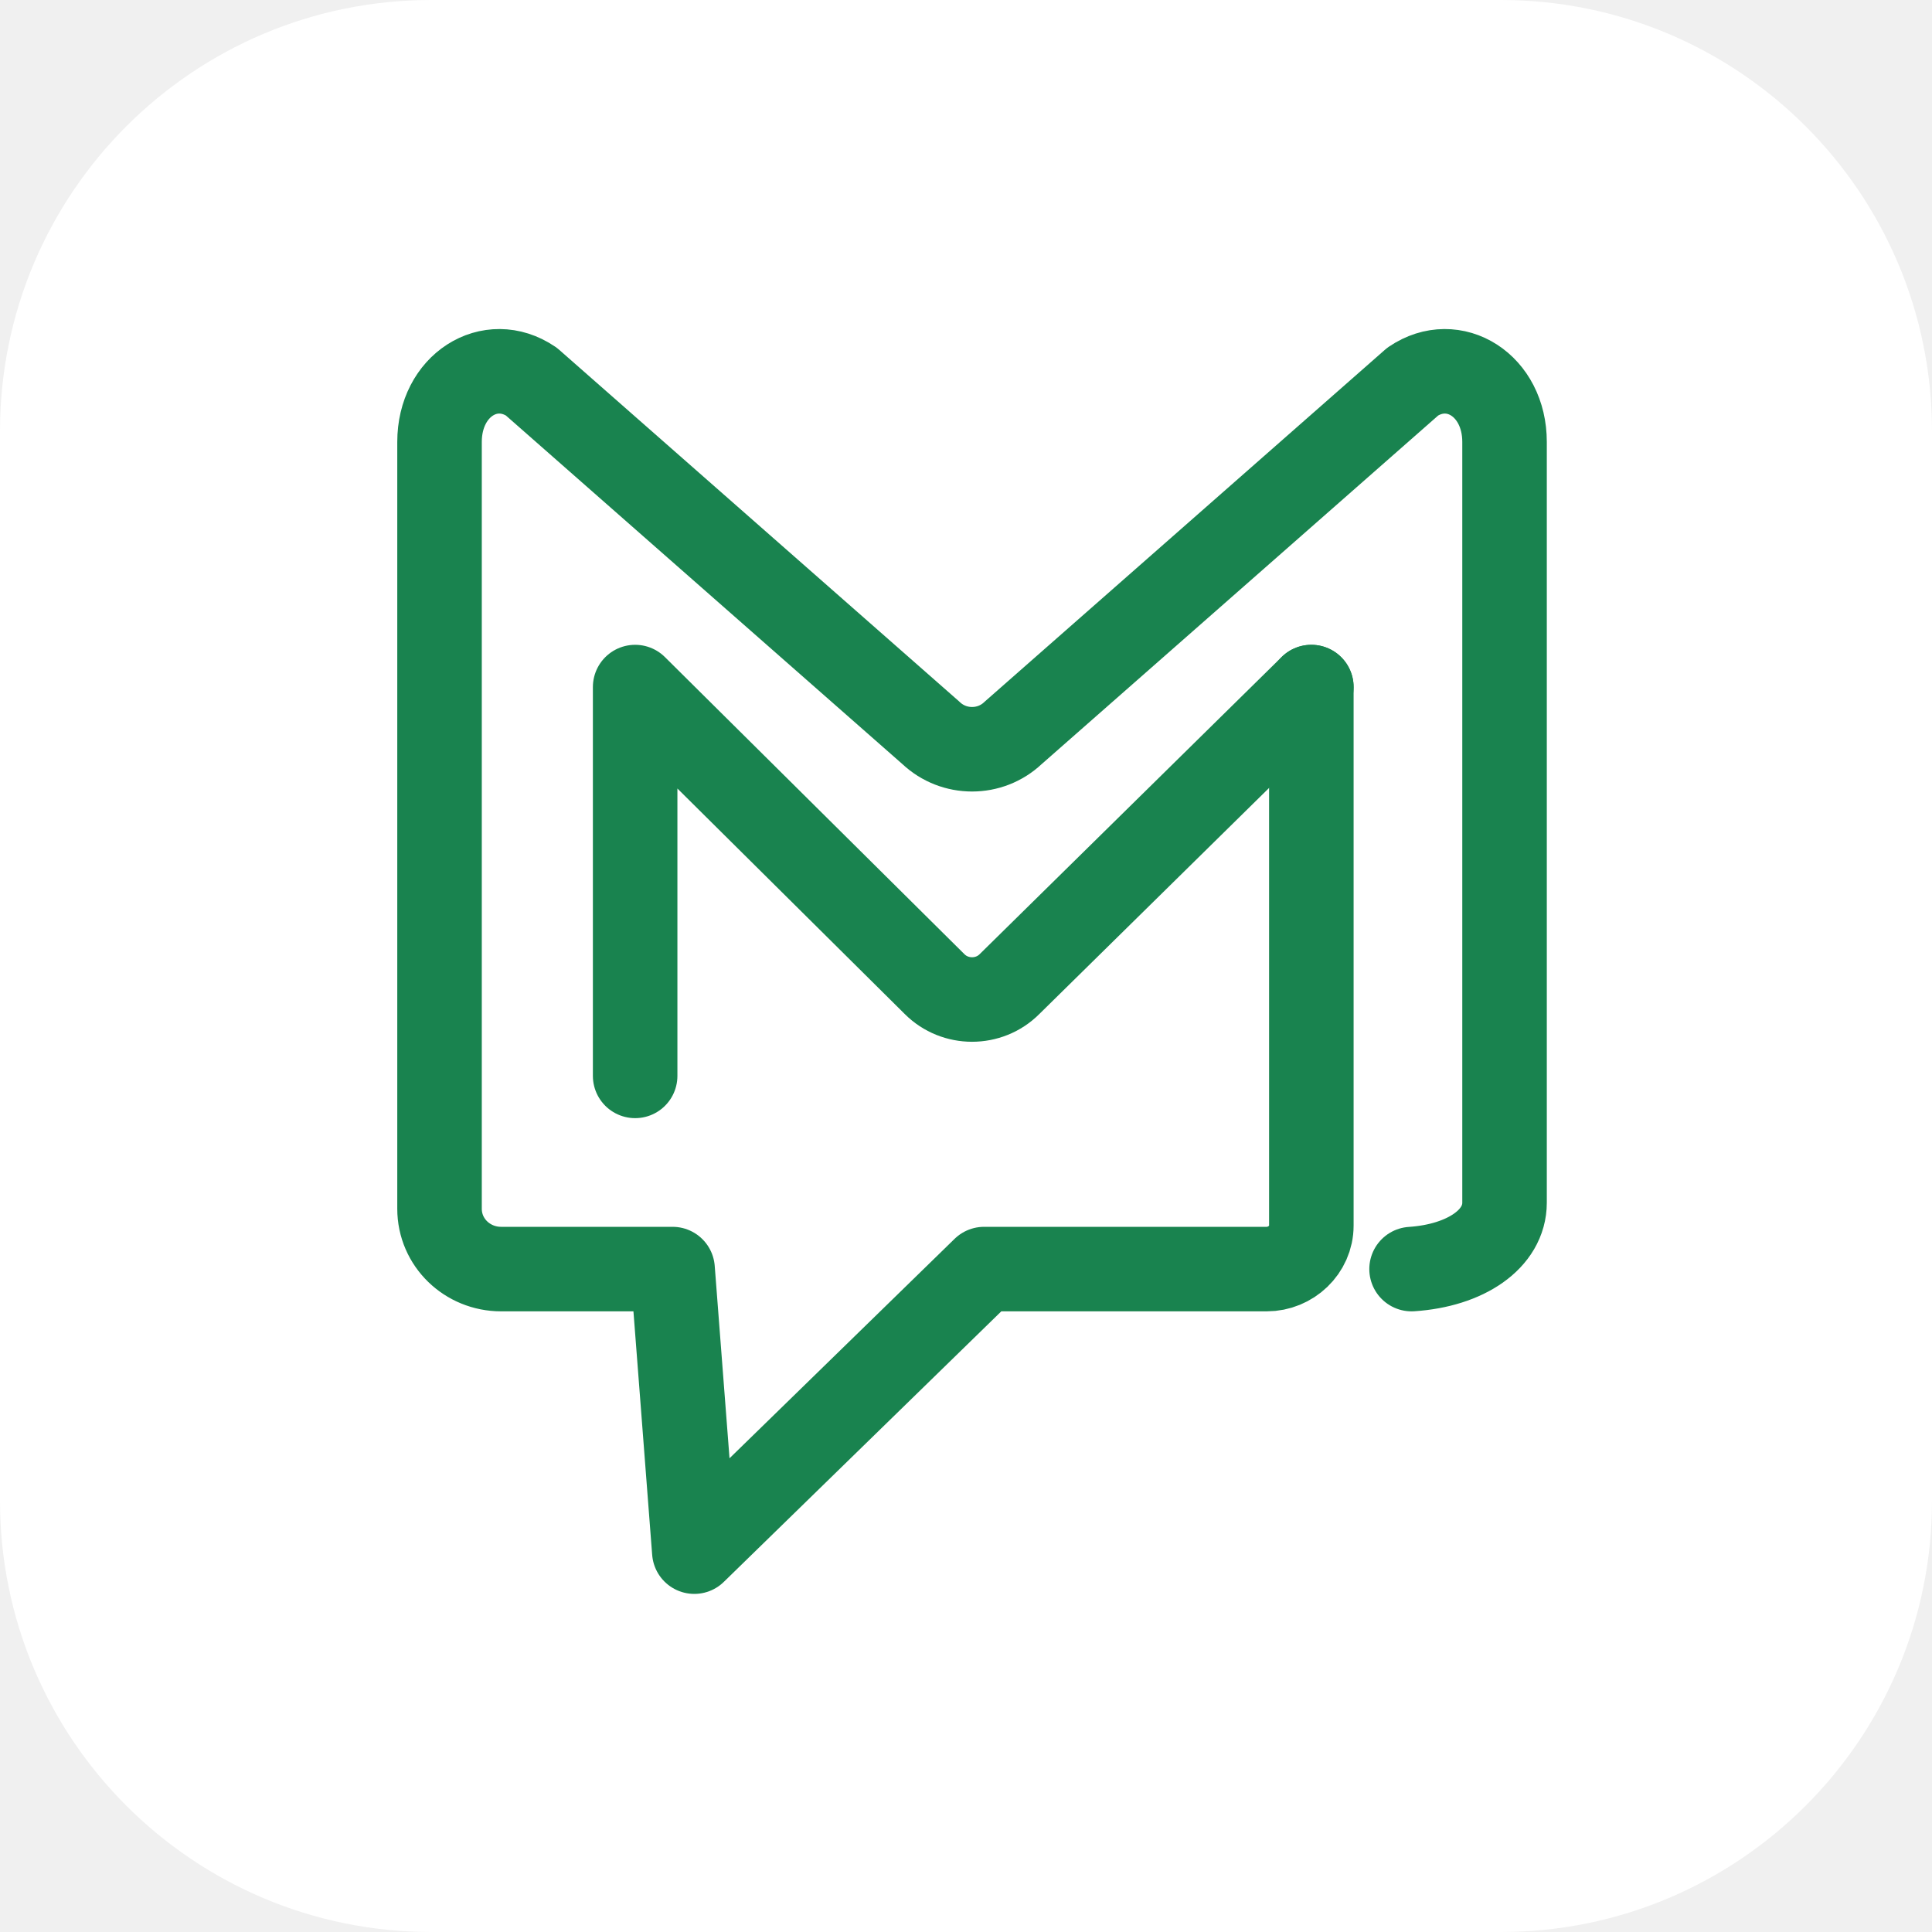
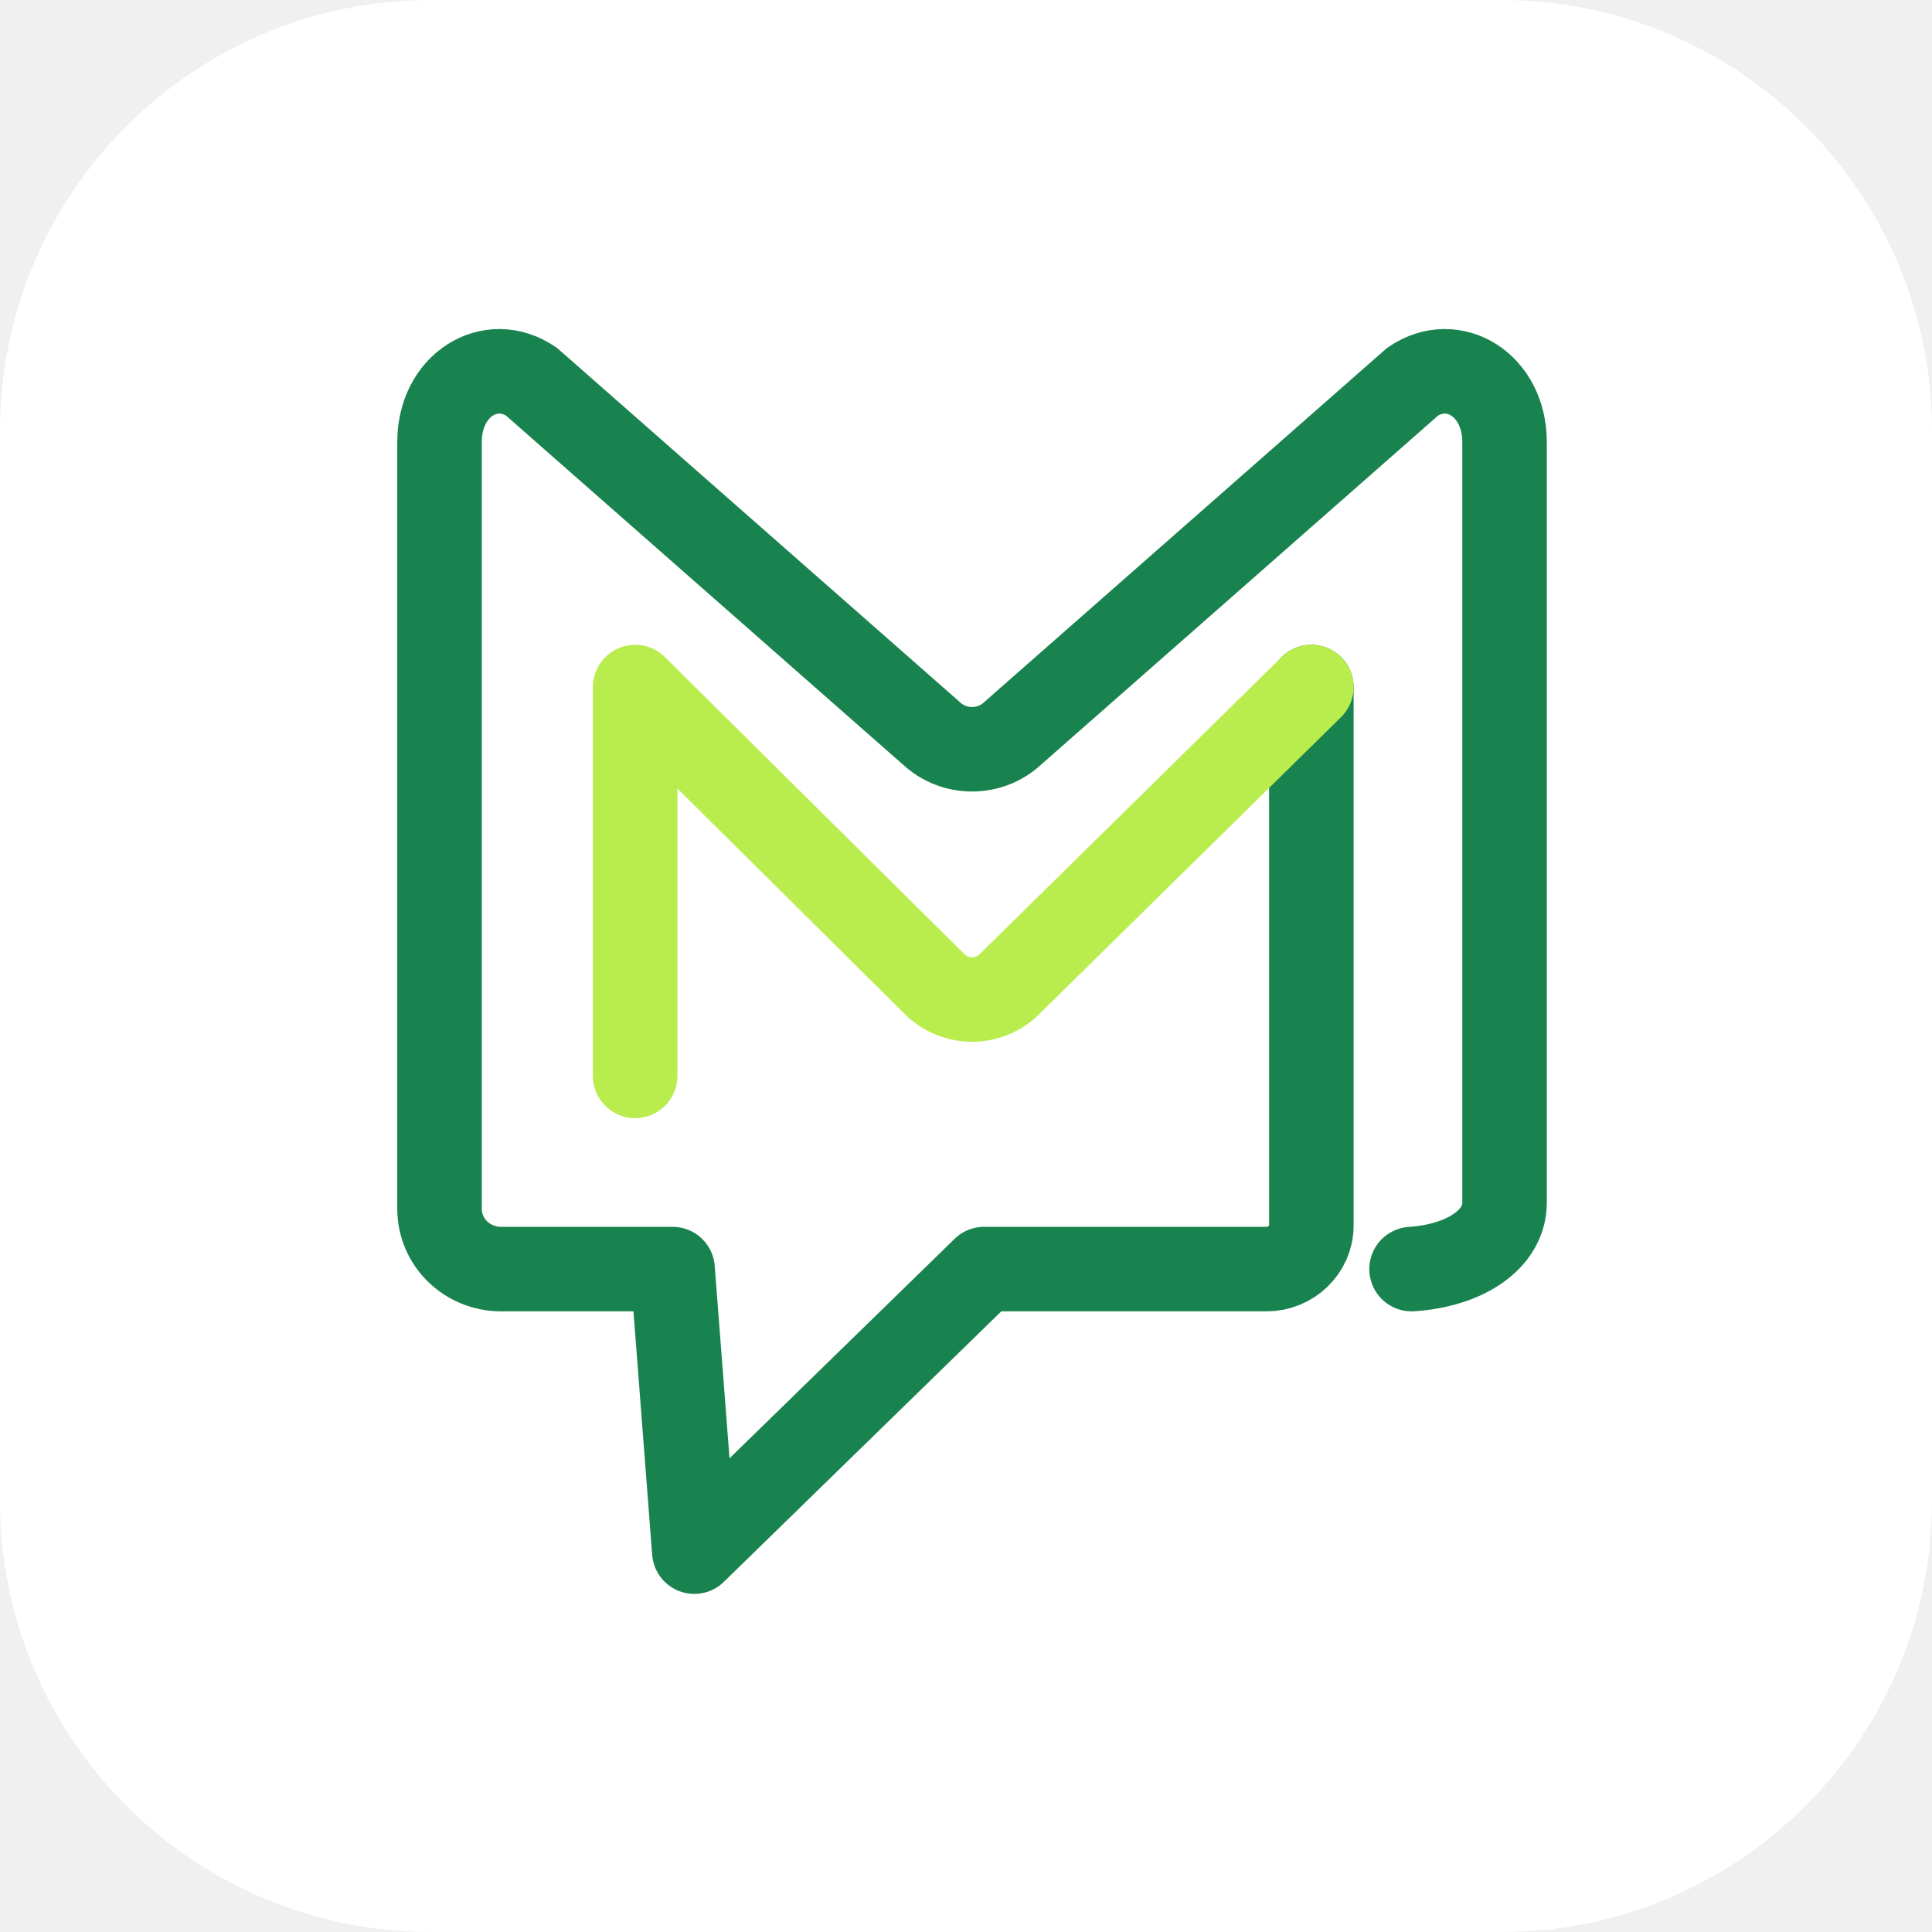
<svg xmlns="http://www.w3.org/2000/svg" viewBox="0 0 112 112" role="img" aria-label="Môj Chatbot">
  <rect width="112" height="112" rx="25" fill="#FFFFFF" />
  <g transform="translate(16.8 16.8) scale(0.7)">
    <path d="M92.9 81.1C97.4 80.8 100.6 78.6 100.6 75.6V12.6C100.6 7.9 96.4 5.3 93 7.6L59.9 36.7C58 38.5 55 38.5 53.1 36.7L20 7.6C16.6 5.3 12.4 7.9 12.4 12.6V76.1C12.4 78.9 14.7 81.1 17.5 81.1H31.7L33.5 104.5L57.5 81.1H80.9C82.9 81.1 84.6 79.5 84.6 77.5V32.9" fill="none" stroke="#19834F" stroke-width="7" stroke-linecap="round" stroke-linejoin="round" />
-     <path d="M28.6 65.1V32.9L53.4 57.5C55.1 59.2 57.9 59.2 59.6 57.5L84.6 32.9" fill="none" stroke="#19834F" stroke-width="7" stroke-linecap="round" stroke-linejoin="round" />
+     <path d="M28.6 65.1V32.9L53.4 57.5C55.1 59.2 57.9 59.2 59.6 57.5L84.6 32.9" fill="none" stroke="#B9ED4D" stroke-width="7" stroke-linecap="round" stroke-linejoin="round" />
  </g>
</svg>
